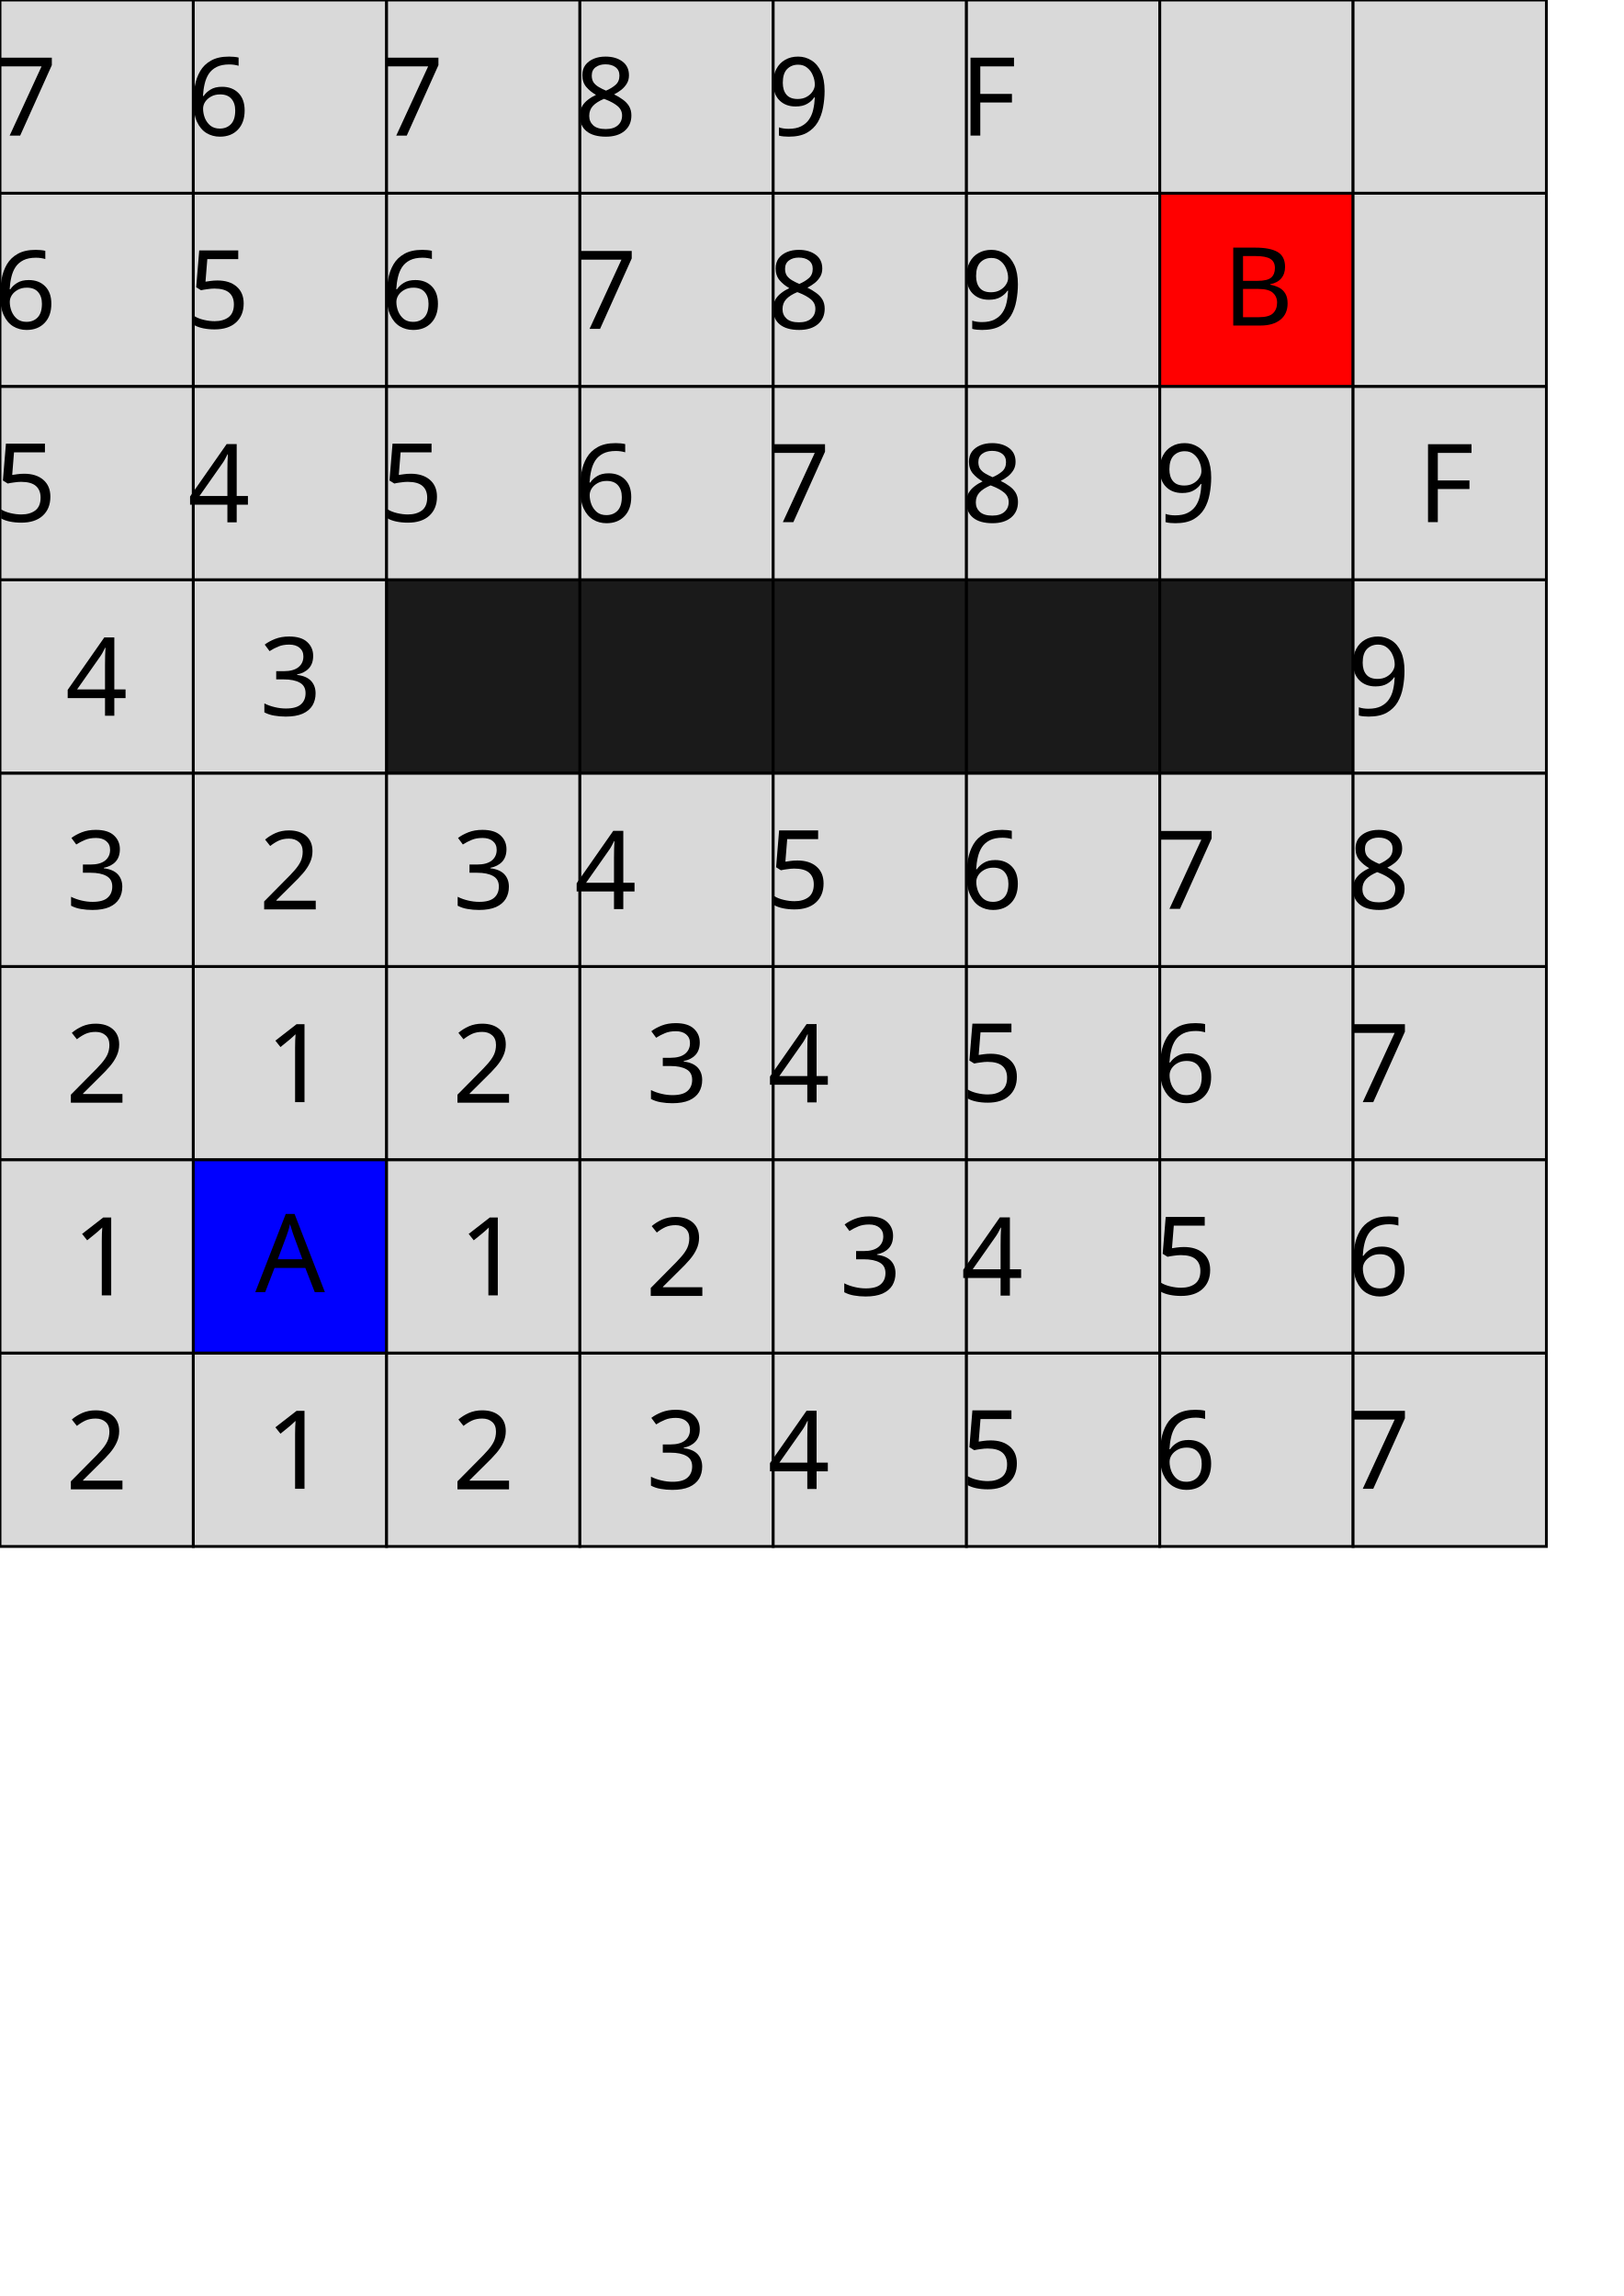
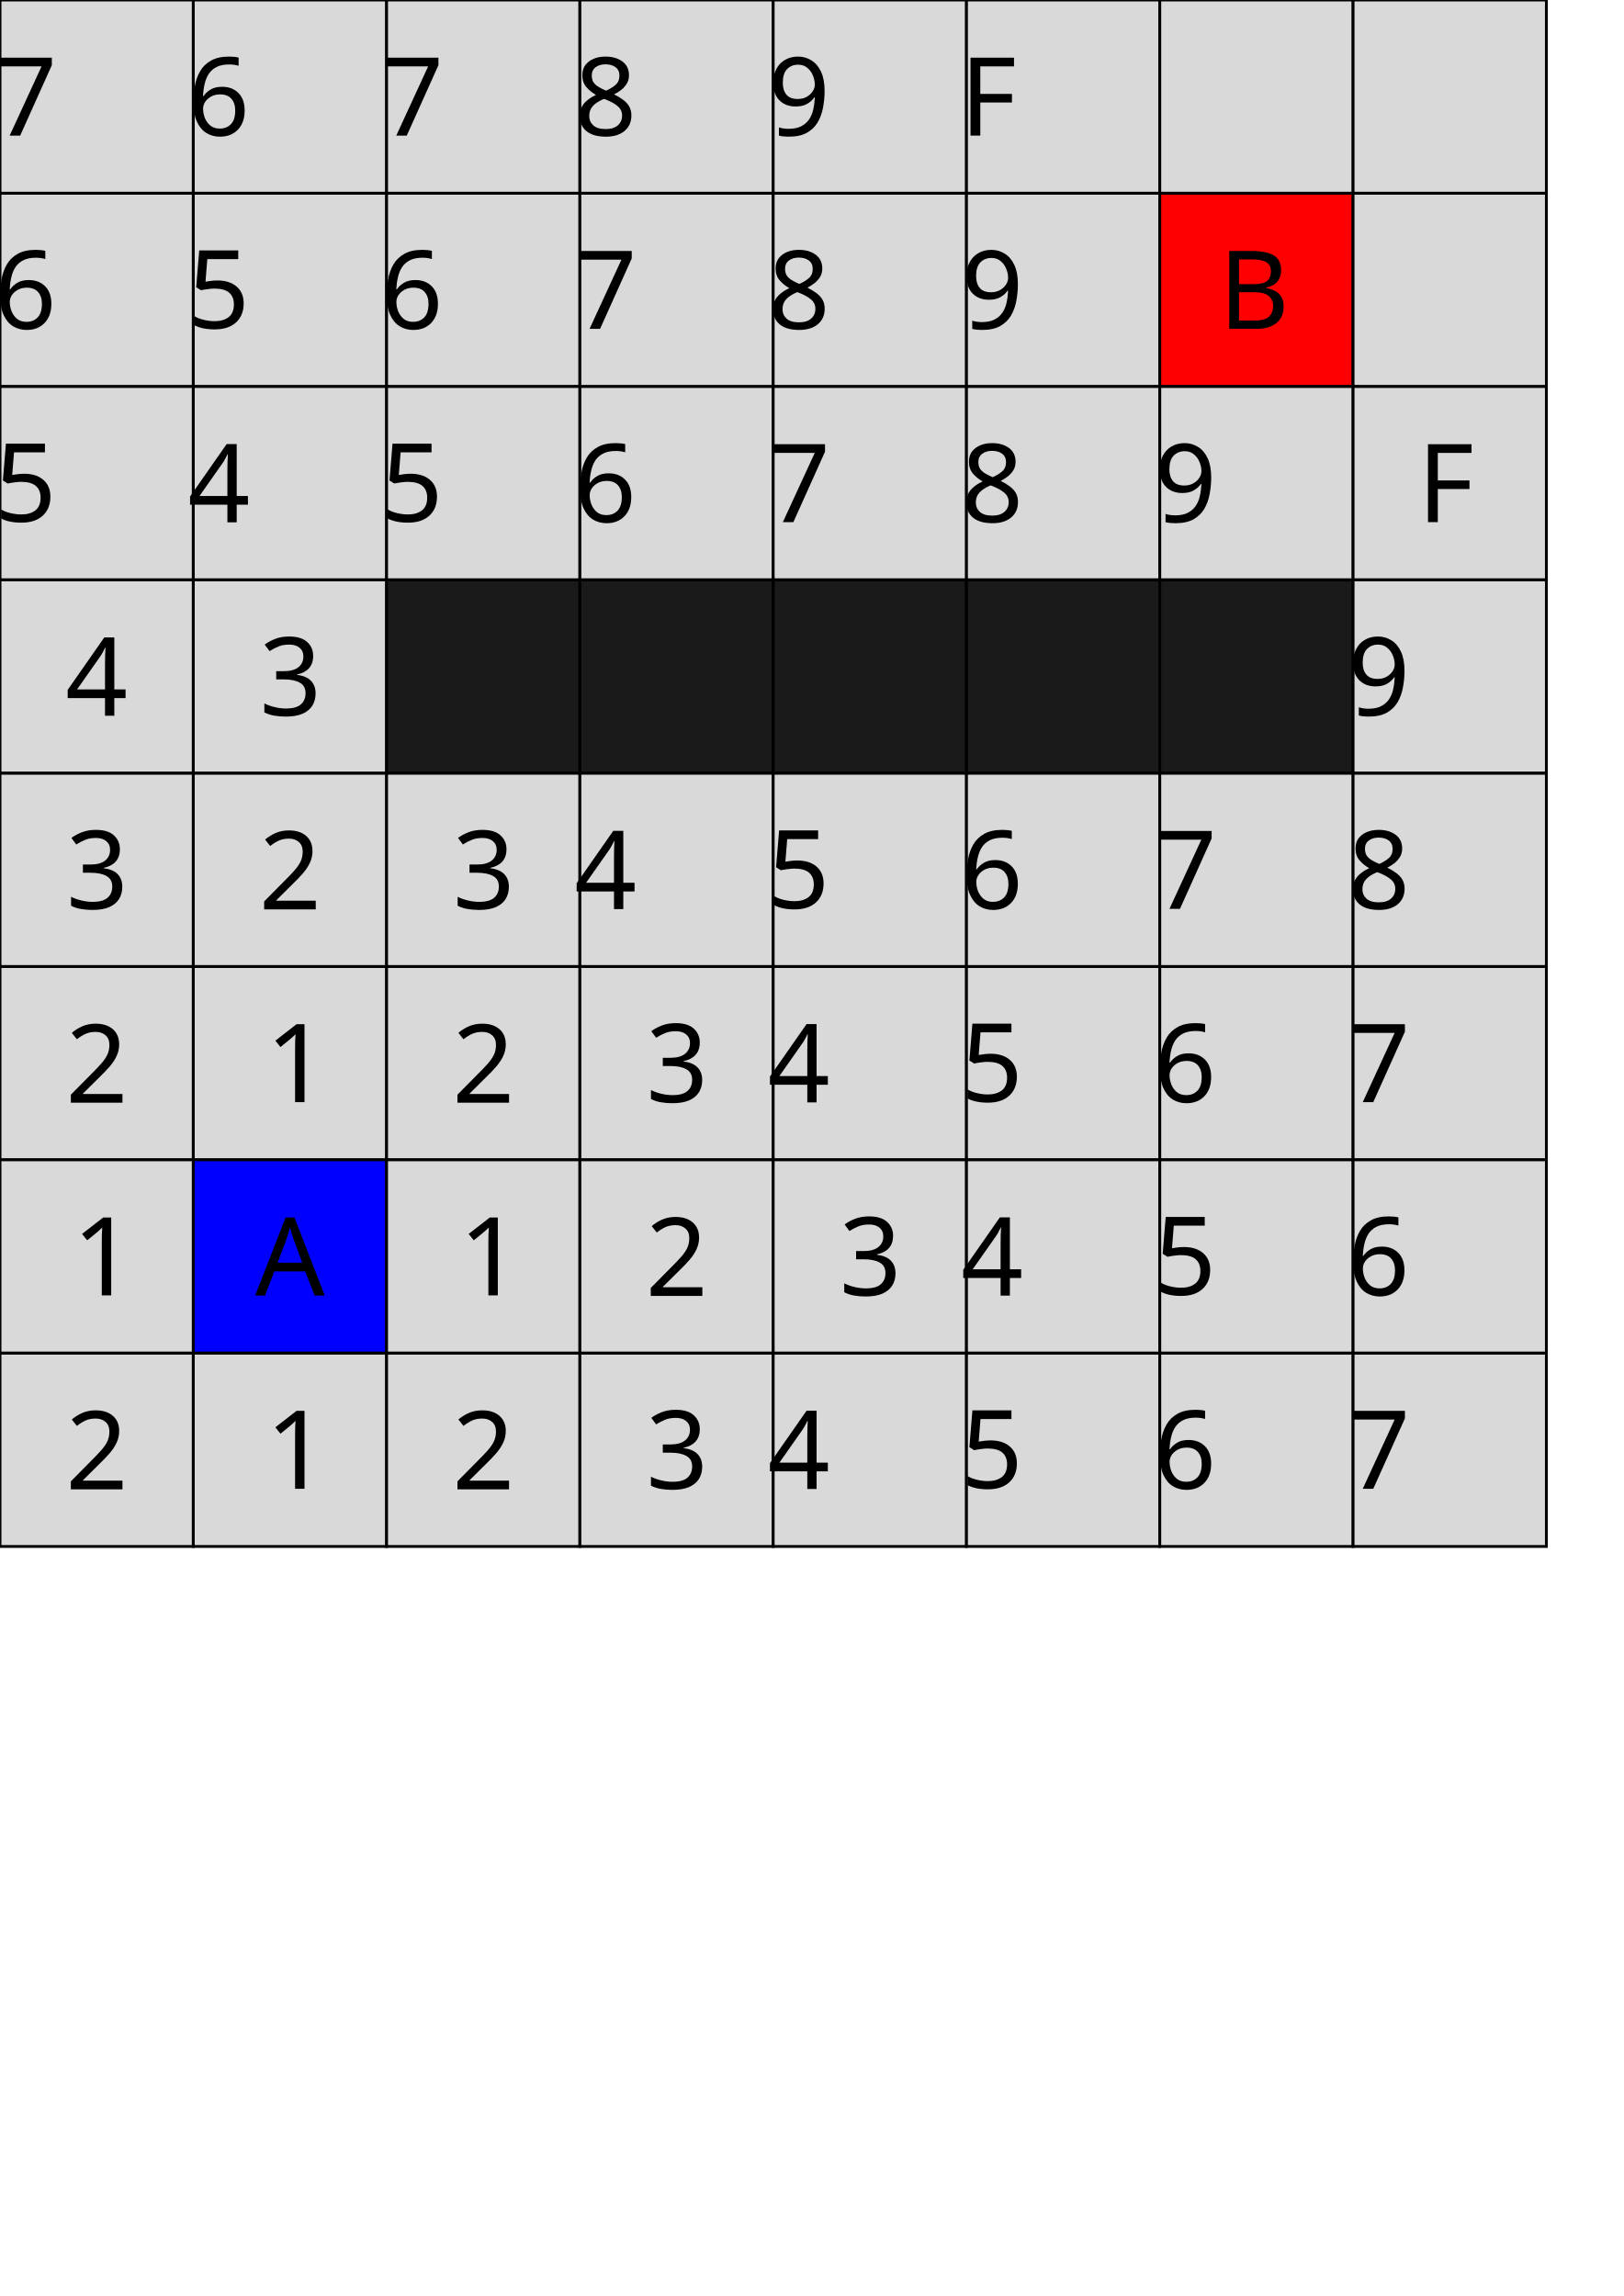
<svg xmlns="http://www.w3.org/2000/svg" width="210mm" height="297mm" viewBox="0 0 210 297" version="1.1" id="svg1">
  <defs id="defs1" />
  <g id="layer1">
    <rect style="fill:#d9d9d9;fill-opacity:1;stroke:#000000;stroke-width:0.365;stroke-dasharray:none;stroke-opacity:1" id="rect1" width="25" height="25" x="0" y="0" />
    <rect style="fill:#d9d9d9;fill-opacity:1;stroke:#000000;stroke-width:0.365;stroke-dasharray:none;stroke-opacity:1" id="rect1-4" width="25" height="25" x="25" y="0" />
    <rect style="fill:#d9d9d9;fill-opacity:1;stroke:#000000;stroke-width:0.365;stroke-dasharray:none;stroke-opacity:1" id="rect1-7" width="25" height="25" x="50" y="-2.220446e-16" />
    <rect style="fill:#d9d9d9;fill-opacity:1;stroke:#000000;stroke-width:0.365;stroke-dasharray:none;stroke-opacity:1" id="rect1-9" width="25" height="25" x="75" y="1.7763568e-15" />
    <rect style="fill:#d9d9d9;fill-opacity:1;stroke:#000000;stroke-width:0.365;stroke-dasharray:none;stroke-opacity:1" id="rect1-6" width="25" height="25" x="100" y="0" />
    <rect style="fill:#d9d9d9;fill-opacity:1;stroke:#000000;stroke-width:0.365;stroke-dasharray:none;stroke-opacity:1" id="rect1-60" width="25" height="25" x="125" y="0" />
    <rect style="fill:#d9d9d9;fill-opacity:1;stroke:#000000;stroke-width:0.365;stroke-dasharray:none;stroke-opacity:1" id="rect1-5" width="25" height="25" x="150" y="0" />
    <rect style="fill:#d9d9d9;fill-opacity:1;stroke:#000000;stroke-width:0.365;stroke-dasharray:none;stroke-opacity:1" id="rect1-61" width="25" height="25" x="175" y="0" />
    <rect style="fill:#d9d9d9;fill-opacity:1;stroke:#000000;stroke-width:0.365;stroke-dasharray:none;stroke-opacity:1" id="rect1-1" width="25" height="25" x="1.0520693e-06" y="25" />
    <rect style="fill:#d9d9d9;fill-opacity:1;stroke:#000000;stroke-width:0.365;stroke-dasharray:none;stroke-opacity:1" id="rect1-4-8" width="25" height="25" x="25" y="25" />
    <rect style="fill:#d9d9d9;fill-opacity:1;stroke:#000000;stroke-width:0.365;stroke-dasharray:none;stroke-opacity:1" id="rect1-7-4" width="25" height="25" x="50" y="25" />
    <rect style="fill:#d9d9d9;fill-opacity:1;stroke:#000000;stroke-width:0.365;stroke-dasharray:none;stroke-opacity:1" id="rect1-9-9" width="25" height="25" x="75" y="25" />
    <rect style="fill:#d9d9d9;fill-opacity:1;stroke:#000000;stroke-width:0.365;stroke-dasharray:none;stroke-opacity:1" id="rect1-6-6" width="25" height="25" x="100" y="25" />
    <rect style="fill:#d9d9d9;fill-opacity:1;stroke:#000000;stroke-width:0.365;stroke-dasharray:none;stroke-opacity:1" id="rect1-60-3" width="25" height="25" x="125" y="25" />
    <rect style="fill:#ff0000;fill-opacity:1;stroke:#000000;stroke-width:0.365;stroke-dasharray:none;stroke-opacity:1" id="rect1-5-7" width="25" height="25" x="150" y="25" />
    <rect style="fill:#d9d9d9;fill-opacity:1;stroke:#000000;stroke-width:0.365;stroke-dasharray:none;stroke-opacity:1" id="rect1-61-8" width="25" height="25" x="175" y="25" />
    <rect style="fill:#d9d9d9;fill-opacity:1;stroke:#000000;stroke-width:0.365;stroke-dasharray:none;stroke-opacity:1" id="rect1-59" width="25" height="25" x="1.479709e-06" y="50" />
    <rect style="fill:#d9d9d9;fill-opacity:1;stroke:#000000;stroke-width:0.365;stroke-dasharray:none;stroke-opacity:1" id="rect1-4-84" width="25" height="25" x="25" y="50" />
    <rect style="fill:#d9d9d9;fill-opacity:1;stroke:#000000;stroke-width:0.365;stroke-dasharray:none;stroke-opacity:1" id="rect1-7-0" width="25" height="25" x="50" y="50" />
    <rect style="fill:#d9d9d9;fill-opacity:1;stroke:#000000;stroke-width:0.365;stroke-dasharray:none;stroke-opacity:1" id="rect1-9-7" width="25" height="25" x="75" y="50" />
    <rect style="fill:#d9d9d9;fill-opacity:1;stroke:#000000;stroke-width:0.365;stroke-dasharray:none;stroke-opacity:1" id="rect1-6-63" width="25" height="25" x="100" y="50" />
    <rect style="fill:#d9d9d9;fill-opacity:1;stroke:#000000;stroke-width:0.365;stroke-dasharray:none;stroke-opacity:1" id="rect1-60-6" width="25" height="25" x="125" y="50" />
    <rect style="fill:#d9d9d9;fill-opacity:1;stroke:#000000;stroke-width:0.365;stroke-dasharray:none;stroke-opacity:1" id="rect1-5-1" width="25" height="25" x="150" y="50" />
    <rect style="fill:#d9d9d9;fill-opacity:1;stroke:#000000;stroke-width:0.365;stroke-dasharray:none;stroke-opacity:1" id="rect1-61-5" width="25" height="25" x="175" y="50" />
    <rect style="fill:#d9d9d9;fill-opacity:1;stroke:#000000;stroke-width:0.365;stroke-dasharray:none;stroke-opacity:1" id="rect1-3" width="25" height="25" x="1.479709e-06" y="75.015" />
    <rect style="fill:#d9d9d9;fill-opacity:1;stroke:#000000;stroke-width:0.365;stroke-dasharray:none;stroke-opacity:1" id="rect1-4-7" width="25" height="25" x="25" y="75.015" />
    <rect style="fill:#1a1a1a;fill-opacity:1;stroke:#000000;stroke-width:0.365;stroke-dasharray:none;stroke-opacity:1" id="rect1-7-2" width="25" height="25" x="50" y="75.015" />
    <rect style="fill:#1a1a1a;fill-opacity:1;stroke:#000000;stroke-width:0.365;stroke-dasharray:none;stroke-opacity:1" id="rect1-9-6" width="25" height="25" x="75" y="75.015" />
    <rect style="fill:#1a1a1a;fill-opacity:1;stroke:#000000;stroke-width:0.365;stroke-dasharray:none;stroke-opacity:1" id="rect1-6-0" width="25" height="25" x="100" y="75.015" />
    <rect style="fill:#1a1a1a;fill-opacity:1;stroke:#000000;stroke-width:0.365;stroke-dasharray:none;stroke-opacity:1" id="rect1-60-1" width="25" height="25" x="125" y="75.015" />
    <rect style="fill:#1a1a1a;fill-opacity:1;stroke:#000000;stroke-width:0.365;stroke-dasharray:none;stroke-opacity:1" id="rect1-5-6" width="25" height="25" x="150" y="75.015" />
    <rect style="fill:#d9d9d9;fill-opacity:1;stroke:#000000;stroke-width:0.365;stroke-dasharray:none;stroke-opacity:1" id="rect1-61-57" width="25" height="25" x="175" y="75.015" />
    <rect style="fill:#d9d9d9;fill-opacity:1;stroke:#000000;stroke-width:0.365;stroke-dasharray:none;stroke-opacity:1" id="rect1-0" width="25" height="25" x="1.479709e-06" y="100.029" />
    <rect style="fill:#d9d9d9;fill-opacity:1;stroke:#000000;stroke-width:0.365;stroke-dasharray:none;stroke-opacity:1" id="rect1-4-1" width="25" height="25" x="25" y="100.029" />
    <rect style="fill:#d9d9d9;fill-opacity:1;stroke:#000000;stroke-width:0.365;stroke-dasharray:none;stroke-opacity:1" id="rect1-7-46" width="25" height="25" x="50" y="100.029" />
    <rect style="fill:#d9d9d9;fill-opacity:1;stroke:#000000;stroke-width:0.365;stroke-dasharray:none;stroke-opacity:1" id="rect1-9-0" width="25" height="25" x="75" y="100.029" />
    <rect style="fill:#d9d9d9;fill-opacity:1;stroke:#000000;stroke-width:0.365;stroke-dasharray:none;stroke-opacity:1" id="rect1-6-7" width="25" height="25" x="100" y="100.029" />
    <rect style="fill:#d9d9d9;fill-opacity:1;stroke:#000000;stroke-width:0.365;stroke-dasharray:none;stroke-opacity:1" id="rect1-60-17" width="25" height="25" x="125" y="100.029" />
    <rect style="fill:#d9d9d9;fill-opacity:1;stroke:#000000;stroke-width:0.365;stroke-dasharray:none;stroke-opacity:1" id="rect1-5-77" width="25" height="25" x="150" y="100.029" />
    <rect style="fill:#d9d9d9;fill-opacity:1;stroke:#000000;stroke-width:0.365;stroke-dasharray:none;stroke-opacity:1" id="rect1-61-7" width="25" height="25" x="175" y="100.029" />
    <rect style="fill:#d9d9d9;fill-opacity:1;stroke:#000000;stroke-width:0.365;stroke-dasharray:none;stroke-opacity:1" id="rect1-1-3" width="25" height="25" x="1.479709e-06" y="125.029" />
    <rect style="fill:#d9d9d9;fill-opacity:1;stroke:#000000;stroke-width:0.365;stroke-dasharray:none;stroke-opacity:1" id="rect1-4-8-5" width="25" height="25" x="25" y="125.029" />
    <rect style="fill:#d9d9d9;fill-opacity:1;stroke:#000000;stroke-width:0.365;stroke-dasharray:none;stroke-opacity:1" id="rect1-7-4-9" width="25" height="25" x="50" y="125.029" />
    <rect style="fill:#d9d9d9;fill-opacity:1;stroke:#000000;stroke-width:0.365;stroke-dasharray:none;stroke-opacity:1" id="rect1-9-9-9" width="25" height="25" x="75" y="125.029" />
    <rect style="fill:#d9d9d9;fill-opacity:1;stroke:#000000;stroke-width:0.365;stroke-dasharray:none;stroke-opacity:1" id="rect1-6-6-8" width="25" height="25" x="100" y="125.029" />
    <rect style="fill:#d9d9d9;fill-opacity:1;stroke:#000000;stroke-width:0.365;stroke-dasharray:none;stroke-opacity:1" id="rect1-60-3-1" width="25" height="25" x="125" y="125.029" />
    <rect style="fill:#d9d9d9;fill-opacity:1;stroke:#000000;stroke-width:0.365;stroke-dasharray:none;stroke-opacity:1" id="rect1-5-7-8" width="25" height="25" x="150" y="125.029" />
    <rect style="fill:#d9d9d9;fill-opacity:1;stroke:#000000;stroke-width:0.365;stroke-dasharray:none;stroke-opacity:1" id="rect1-61-8-2" width="25" height="25" x="175" y="125.029" />
    <rect style="fill:#d9d9d9;fill-opacity:1;stroke:#000000;stroke-width:0.365;stroke-dasharray:none;stroke-opacity:1" id="rect1-59-6" width="25" height="25" x="1.479709e-06" y="150.029" />
    <rect style="fill:#0000ff;fill-opacity:1;stroke:#000000;stroke-width:0.365;stroke-dasharray:none;stroke-opacity:1" id="rect1-4-84-0" width="25" height="25" x="25" y="150.029" />
    <rect style="fill:#d9d9d9;fill-opacity:1;stroke:#000000;stroke-width:0.365;stroke-dasharray:none;stroke-opacity:1" id="rect1-7-0-3" width="25" height="25" x="50" y="150.029" />
    <rect style="fill:#d9d9d9;fill-opacity:1;stroke:#000000;stroke-width:0.365;stroke-dasharray:none;stroke-opacity:1" id="rect1-9-7-8" width="25" height="25" x="75" y="150.029" />
    <rect style="fill:#d9d9d9;fill-opacity:1;stroke:#000000;stroke-width:0.365;stroke-dasharray:none;stroke-opacity:1" id="rect1-6-63-0" width="25" height="25" x="100" y="150.029" />
    <rect style="fill:#d9d9d9;fill-opacity:1;stroke:#000000;stroke-width:0.365;stroke-dasharray:none;stroke-opacity:1" id="rect1-60-6-1" width="25" height="25" x="125" y="150.029" />
    <rect style="fill:#d9d9d9;fill-opacity:1;stroke:#000000;stroke-width:0.365;stroke-dasharray:none;stroke-opacity:1" id="rect1-5-1-2" width="25" height="25" x="150" y="150.029" />
    <rect style="fill:#d9d9d9;fill-opacity:1;stroke:#000000;stroke-width:0.365;stroke-dasharray:none;stroke-opacity:1" id="rect1-61-5-5" width="25" height="25" x="175" y="150.029" />
    <rect style="fill:#d9d9d9;fill-opacity:1;stroke:#000000;stroke-width:0.365;stroke-dasharray:none;stroke-opacity:1" id="rect1-3-9" width="25" height="25" x="1.479709e-06" y="175.044" />
    <rect style="fill:#d9d9d9;fill-opacity:1;stroke:#000000;stroke-width:0.365;stroke-dasharray:none;stroke-opacity:1" id="rect1-4-7-4" width="25" height="25" x="25" y="175.044" />
    <rect style="fill:#d9d9d9;fill-opacity:1;stroke:#000000;stroke-width:0.365;stroke-dasharray:none;stroke-opacity:1" id="rect1-7-2-7" width="25" height="25" x="50" y="175.044" />
    <rect style="fill:#d9d9d9;fill-opacity:1;stroke:#000000;stroke-width:0.365;stroke-dasharray:none;stroke-opacity:1" id="rect1-9-6-8" width="25" height="25" x="75" y="175.044" />
    <rect style="fill:#d9d9d9;fill-opacity:1;stroke:#000000;stroke-width:0.365;stroke-dasharray:none;stroke-opacity:1" id="rect1-6-0-3" width="25" height="25" x="100" y="175.044" />
    <rect style="fill:#d9d9d9;fill-opacity:1;stroke:#000000;stroke-width:0.365;stroke-dasharray:none;stroke-opacity:1" id="rect1-60-1-5" width="25" height="25" x="125" y="175.044" />
    <rect style="fill:#d9d9d9;fill-opacity:1;stroke:#000000;stroke-width:0.365;stroke-dasharray:none;stroke-opacity:1" id="rect1-5-6-1" width="25" height="25" x="150" y="175.044" />
    <rect style="fill:#d9d9d9;fill-opacity:1;stroke:#000000;stroke-width:0.365;stroke-dasharray:none;stroke-opacity:1" id="rect1-61-57-2" width="25" height="25" x="175" y="175.044" />
-     <text xml:space="preserve" style="font-style:normal;font-variant:normal;font-weight:normal;font-stretch:normal;font-size:14.111px;font-family:Corbel;-inkscape-font-specification:Corbel;writing-mode:lr-tb;direction:ltr;fill:#000000;fill-opacity:1;stroke:none;stroke-width:0.365;stroke-dasharray:none;stroke-opacity:1" x="33.018" y="167.139" id="text20">
-       <tspan id="tspan20" style="fill:#000000;fill-opacity:1;stroke:none;stroke-width:0.365" x="33.018" y="167.139">A</tspan>
+     <text xml:space="preserve" style="font-style:normal;font-variant:normal;font-weight:normal;font-stretch:normal;font-size:14.111px;font-family:Corbel;-inkscape-font-specification:Corbel;writing-mode:lr-tb;direction:ltr;fill:#000000;fill-opacity:1;stroke:none;stroke-width:0.365;stroke-dasharray:none;stroke-opacity:1" x="32.999" y="167.588" id="text20">
+       <tspan id="tspan20" style="fill:#000000;fill-opacity:1;stroke:none;stroke-width:0.365" x="32.999" y="167.588">A</tspan>
    </text>
    <text xml:space="preserve" style="font-style:normal;font-variant:normal;font-weight:normal;font-stretch:normal;font-size:14.111px;font-family:Corbel;-inkscape-font-specification:Corbel;writing-mode:lr-tb;direction:ltr;fill:#000000;fill-opacity:1;stroke:none;stroke-width:0.365;stroke-dasharray:none;stroke-opacity:1" x="183.316" y="67.538" id="text24">
      <tspan id="tspan24" style="stroke-width:0.365" x="183.316" y="67.538">F</tspan>
    </text>
    <text xml:space="preserve" style="font-style:normal;font-variant:normal;font-weight:normal;font-stretch:normal;font-size:14.111px;font-family:Corbel;-inkscape-font-specification:Corbel;writing-mode:lr-tb;direction:ltr;fill:#000000;fill-opacity:1;stroke:none;stroke-width:0.365;stroke-dasharray:none;stroke-opacity:1" x="34.367" y="142.567" id="text27">
      <tspan id="tspan27" style="stroke-width:0.365" x="34.367" y="142.567">1</tspan>
    </text>
    <text xml:space="preserve" style="font-style:normal;font-variant:normal;font-weight:normal;font-stretch:normal;font-size:14.111px;font-family:Corbel;-inkscape-font-specification:Corbel;writing-mode:lr-tb;direction:ltr;fill:#000000;fill-opacity:1;stroke:none;stroke-width:0.365;stroke-dasharray:none;stroke-opacity:1" x="9.367" y="167.567" id="text27-1">
      <tspan id="tspan27-4" style="stroke-width:0.365" x="9.367" y="167.567">1</tspan>
    </text>
    <text xml:space="preserve" style="font-style:normal;font-variant:normal;font-weight:normal;font-stretch:normal;font-size:14.111px;font-family:Corbel;-inkscape-font-specification:Corbel;writing-mode:lr-tb;direction:ltr;fill:#000000;fill-opacity:1;stroke:none;stroke-width:0.365;stroke-dasharray:none;stroke-opacity:1" x="59.367" y="167.567" id="text27-0">
      <tspan id="tspan27-8" style="stroke-width:0.365" x="59.367" y="167.567">1</tspan>
    </text>
    <text xml:space="preserve" style="font-style:normal;font-variant:normal;font-weight:normal;font-stretch:normal;font-size:14.111px;font-family:Corbel;-inkscape-font-specification:Corbel;writing-mode:lr-tb;direction:ltr;fill:#000000;fill-opacity:1;stroke:none;stroke-width:0.365;stroke-dasharray:none;stroke-opacity:1" x="34.367" y="192.581" id="text27-8">
      <tspan id="tspan27-3" style="stroke-width:0.365" x="34.367" y="192.581">1</tspan>
    </text>
-     <text xml:space="preserve" style="font-style:normal;font-variant:normal;font-weight:normal;font-stretch:normal;font-size:14.111px;font-family:Corbel;-inkscape-font-specification:Corbel;writing-mode:lr-tb;direction:ltr;fill:#000000;fill-opacity:1;stroke:none;stroke-width:0.365;stroke-dasharray:none;stroke-opacity:1" x="158.125" y="42.11" id="text28">
-       <tspan id="tspan28" style="stroke-width:0.365" x="158.125" y="42.11">B</tspan>
+     <text xml:space="preserve" style="font-style:normal;font-variant:normal;font-weight:normal;font-stretch:normal;font-size:14.111px;font-family:Corbel;-inkscape-font-specification:Corbel;writing-mode:lr-tb;direction:ltr;fill:#000000;fill-opacity:1;stroke:none;stroke-width:0.365;stroke-dasharray:none;stroke-opacity:1" x="157.611" y="42.538" id="text28">
+       <tspan id="tspan28" style="stroke-width:0.365" x="157.611" y="42.538">B</tspan>
    </text>
    <text xml:space="preserve" style="font-style:normal;font-variant:normal;font-weight:normal;font-stretch:normal;font-size:14.111px;font-family:Corbel;-inkscape-font-specification:Corbel;writing-mode:lr-tb;direction:ltr;fill:#000000;fill-opacity:1;stroke:none;stroke-width:0.365;stroke-dasharray:none;stroke-opacity:1" x="33.492" y="117.637" id="text30">
      <tspan id="tspan30" style="stroke-width:0.365" x="33.492" y="117.637">2</tspan>
    </text>
    <text xml:space="preserve" style="font-style:normal;font-variant:normal;font-weight:normal;font-stretch:normal;font-size:14.111px;font-family:Corbel;-inkscape-font-specification:Corbel;writing-mode:lr-tb;direction:ltr;fill:#000000;fill-opacity:1;stroke:none;stroke-width:0.365;stroke-dasharray:none;stroke-opacity:1" x="8.492" y="142.637" id="text31">
      <tspan id="tspan31" style="stroke-width:0.365" x="8.492" y="142.637">2</tspan>
    </text>
    <text xml:space="preserve" style="font-style:normal;font-variant:normal;font-weight:normal;font-stretch:normal;font-size:14.111px;font-family:Corbel;-inkscape-font-specification:Corbel;writing-mode:lr-tb;direction:ltr;fill:#000000;fill-opacity:1;stroke:none;stroke-width:0.365;stroke-dasharray:none;stroke-opacity:1" x="58.492" y="142.637" id="text32">
      <tspan id="tspan32" style="stroke-width:0.365" x="58.492" y="142.637">2</tspan>
    </text>
    <text xml:space="preserve" style="font-style:normal;font-variant:normal;font-weight:normal;font-stretch:normal;font-size:14.111px;font-family:Corbel;-inkscape-font-specification:Corbel;writing-mode:lr-tb;direction:ltr;fill:#000000;fill-opacity:1;stroke:none;stroke-width:0.365;stroke-dasharray:none;stroke-opacity:1" x="8.492" y="192.652" id="text33">
      <tspan id="tspan33" style="stroke-width:0.365" x="8.492" y="192.652">2</tspan>
    </text>
    <text xml:space="preserve" style="font-style:normal;font-variant:normal;font-weight:normal;font-stretch:normal;font-size:14.111px;font-family:Corbel;-inkscape-font-specification:Corbel;writing-mode:lr-tb;direction:ltr;fill:#000000;fill-opacity:1;stroke:none;stroke-width:0.365;stroke-dasharray:none;stroke-opacity:1" x="58.492" y="192.652" id="text34">
      <tspan id="tspan34" style="stroke-width:0.365" x="58.492" y="192.652">2</tspan>
    </text>
    <text xml:space="preserve" style="font-style:normal;font-variant:normal;font-weight:normal;font-stretch:normal;font-size:14.111px;font-family:Corbel;-inkscape-font-specification:Corbel;writing-mode:lr-tb;direction:ltr;fill:#000000;fill-opacity:1;stroke:none;stroke-width:0.365;stroke-dasharray:none;stroke-opacity:1" x="83.492" y="167.637" id="text35">
      <tspan id="tspan35" style="stroke-width:0.365" x="83.492" y="167.637">2</tspan>
    </text>
    <text xml:space="preserve" style="font-style:normal;font-variant:normal;font-weight:normal;font-stretch:normal;font-size:14.111px;font-family:Corbel;-inkscape-font-specification:Corbel;writing-mode:lr-tb;direction:ltr;fill:#000000;fill-opacity:1;stroke:none;stroke-width:0.365;stroke-dasharray:none;stroke-opacity:1" x="8.549" y="117.567" id="text36">
      <tspan id="tspan36" style="stroke-width:0.365" x="8.549" y="117.567">3</tspan>
    </text>
    <text xml:space="preserve" style="font-style:normal;font-variant:normal;font-weight:normal;font-stretch:normal;font-size:14.111px;font-family:Corbel;-inkscape-font-specification:Corbel;writing-mode:lr-tb;direction:ltr;fill:#000000;fill-opacity:1;stroke:none;stroke-width:0.365;stroke-dasharray:none;stroke-opacity:1" x="33.549" y="92.552" id="text37">
      <tspan id="tspan37" style="stroke-width:0.365" x="33.549" y="92.552">3</tspan>
    </text>
    <text xml:space="preserve" style="font-style:normal;font-variant:normal;font-weight:normal;font-stretch:normal;font-size:14.111px;font-family:Corbel;-inkscape-font-specification:Corbel;writing-mode:lr-tb;direction:ltr;fill:#000000;fill-opacity:1;stroke:none;stroke-width:0.365;stroke-dasharray:none;stroke-opacity:1" x="8.457" y="92.58" id="text37-3">
      <tspan id="tspan37-6" style="stroke-width:0.365" x="8.457" y="92.58">4</tspan>
    </text>
    <text xml:space="preserve" style="font-style:normal;font-variant:normal;font-weight:normal;font-stretch:normal;font-size:14.111px;font-family:Corbel;-inkscape-font-specification:Corbel;writing-mode:lr-tb;direction:ltr;fill:#000000;fill-opacity:1;stroke:none;stroke-width:0.365;stroke-dasharray:none;stroke-opacity:1" x="58.549" y="117.567" id="text38">
      <tspan id="tspan38" style="stroke-width:0.365" x="58.549" y="117.567">3</tspan>
    </text>
    <text xml:space="preserve" style="font-style:normal;font-variant:normal;font-weight:normal;font-stretch:normal;font-size:14.111px;font-family:Corbel;-inkscape-font-specification:Corbel;writing-mode:lr-tb;direction:ltr;fill:#000000;fill-opacity:1;stroke:none;stroke-width:0.365;stroke-dasharray:none;stroke-opacity:1" x="83.549" y="192.581" id="text39">
      <tspan id="tspan39" style="stroke-width:0.365" x="83.549" y="192.581">3</tspan>
    </text>
    <text xml:space="preserve" style="font-style:normal;font-variant:normal;font-weight:normal;font-stretch:normal;font-size:14.111px;font-family:Corbel;-inkscape-font-specification:Corbel;writing-mode:lr-tb;direction:ltr;fill:#000000;fill-opacity:1;stroke:none;stroke-width:0.365;stroke-dasharray:none;stroke-opacity:1" x="83.549" y="142.567" id="text40">
      <tspan id="tspan40" style="stroke-width:0.365" x="83.549" y="142.567">3</tspan>
    </text>
    <text xml:space="preserve" style="font-style:normal;font-variant:normal;font-weight:normal;font-stretch:normal;font-size:14.111px;font-family:Corbel;-inkscape-font-specification:Corbel;writing-mode:lr-tb;direction:ltr;fill:#000000;fill-opacity:1;stroke:none;stroke-width:0.365;stroke-dasharray:none;stroke-opacity:1" x="108.549" y="167.567" id="text41">
      <tspan id="tspan41" style="stroke-width:0.365" x="108.549" y="167.567">3</tspan>
    </text>
    <text xml:space="preserve" style="font-style:normal;font-variant:normal;font-weight:normal;font-stretch:normal;font-size:14.111px;font-family:Corbel;-inkscape-font-specification:'Corbel, Normal';font-variant-ligatures:normal;font-variant-caps:normal;font-variant-numeric:normal;font-variant-east-asian:normal;text-align:center;text-anchor:middle;fill:#000000;fill-opacity:1;stroke:none;stroke-width:1;stroke-miterlimit:0;stroke-dashoffset:0.189;paint-order:markers fill stroke" x="37.493" y="67.566" id="text533">
      <tspan id="tspan531" style="font-style:normal;font-variant:normal;font-weight:normal;font-stretch:normal;font-size:14.111px;font-family:Corbel;-inkscape-font-specification:'Corbel, Normal';font-variant-ligatures:normal;font-variant-caps:normal;font-variant-numeric:normal;font-variant-east-asian:normal;fill:#000000;fill-opacity:1;stroke:none;stroke-width:1" x="37.493" y="67.566">4</tspan>
    </text>
    <text xml:space="preserve" style="font-style:normal;font-variant:normal;font-weight:normal;font-stretch:normal;font-size:14.111px;font-family:Corbel;-inkscape-font-specification:'Corbel, Normal';font-variant-ligatures:normal;font-variant-caps:normal;font-variant-numeric:normal;font-variant-east-asian:normal;text-align:center;text-anchor:middle;fill:#000000;fill-opacity:1;stroke:none;stroke-width:1;stroke-miterlimit:0;stroke-dashoffset:0.189;paint-order:markers fill stroke" x="87.493" y="117.595" id="text1299">
      <tspan id="tspan1297" style="stroke-width:1" x="87.493" y="117.595">4</tspan>
    </text>
    <text xml:space="preserve" style="font-style:normal;font-variant:normal;font-weight:normal;font-stretch:normal;font-size:14.111px;font-family:Corbel;-inkscape-font-specification:'Corbel, Normal';font-variant-ligatures:normal;font-variant-caps:normal;font-variant-numeric:normal;font-variant-east-asian:normal;text-align:center;text-anchor:middle;fill:#000000;fill-opacity:1;stroke:none;stroke-width:1;stroke-miterlimit:0;stroke-dashoffset:0.189;paint-order:markers fill stroke" x="112.493" y="142.595" id="text1303">
      <tspan id="tspan1301" style="stroke-width:1" x="112.493" y="142.595">4</tspan>
    </text>
    <text xml:space="preserve" style="font-style:normal;font-variant:normal;font-weight:normal;font-stretch:normal;font-size:14.111px;font-family:Corbel;-inkscape-font-specification:'Corbel, Normal';font-variant-ligatures:normal;font-variant-caps:normal;font-variant-numeric:normal;font-variant-east-asian:normal;text-align:center;text-anchor:middle;fill:#000000;fill-opacity:1;stroke:none;stroke-width:1;stroke-miterlimit:0;stroke-dashoffset:0.189;paint-order:markers fill stroke" x="137.493" y="167.595" id="text1307">
      <tspan id="tspan1305" style="stroke-width:1" x="137.493" y="167.595">4</tspan>
    </text>
    <text xml:space="preserve" style="font-style:normal;font-variant:normal;font-weight:normal;font-stretch:normal;font-size:14.111px;font-family:Corbel;-inkscape-font-specification:'Corbel, Normal';font-variant-ligatures:normal;font-variant-caps:normal;font-variant-numeric:normal;font-variant-east-asian:normal;text-align:center;text-anchor:middle;fill:#000000;fill-opacity:1;stroke:none;stroke-width:1;stroke-miterlimit:0;stroke-dashoffset:0.189;paint-order:markers fill stroke" x="112.493" y="192.61" id="text1311">
      <tspan id="tspan1309" style="stroke-width:1" x="112.493" y="192.61">4</tspan>
    </text>
    <text xml:space="preserve" style="font-style:normal;font-variant:normal;font-weight:normal;font-stretch:normal;font-size:14.111px;font-family:Corbel;-inkscape-font-specification:'Corbel, Normal';font-variant-ligatures:normal;font-variant-caps:normal;font-variant-numeric:normal;font-variant-east-asian:normal;text-align:center;text-anchor:middle;fill:#000000;fill-opacity:1;stroke:none;stroke-width:1;stroke-miterlimit:0;stroke-dashoffset:0.189;paint-order:markers fill stroke" x="62.458" y="67.467" id="text1859">
      <tspan id="tspan1857" style="stroke-width:1" x="62.458" y="67.467">5</tspan>
    </text>
    <text xml:space="preserve" style="font-style:normal;font-variant:normal;font-weight:normal;font-stretch:normal;font-size:14.111px;font-family:Corbel;-inkscape-font-specification:'Corbel, Normal';font-variant-ligatures:normal;font-variant-caps:normal;font-variant-numeric:normal;font-variant-east-asian:normal;text-align:center;text-anchor:middle;fill:#000000;fill-opacity:1;stroke:none;stroke-width:1;stroke-miterlimit:0;stroke-dashoffset:0.189;paint-order:markers fill stroke" x="37.458" y="42.467" id="text1863">
      <tspan id="tspan1861" style="stroke-width:1" x="37.458" y="42.467">5</tspan>
    </text>
    <text xml:space="preserve" style="font-style:normal;font-variant:normal;font-weight:normal;font-stretch:normal;font-size:14.111px;font-family:Corbel;-inkscape-font-specification:'Corbel, Normal';font-variant-ligatures:normal;font-variant-caps:normal;font-variant-numeric:normal;font-variant-east-asian:normal;text-align:center;text-anchor:middle;fill:#000000;fill-opacity:1;stroke:none;stroke-width:1;stroke-miterlimit:0;stroke-dashoffset:0.189;paint-order:markers fill stroke" x="12.458" y="67.467" id="text1867">
      <tspan id="tspan1865" style="stroke-width:1" x="12.458" y="67.467">5</tspan>
    </text>
    <text xml:space="preserve" style="font-style:normal;font-variant:normal;font-weight:normal;font-stretch:normal;font-size:14.111px;font-family:Corbel;-inkscape-font-specification:'Corbel, Normal';font-variant-ligatures:normal;font-variant-caps:normal;font-variant-numeric:normal;font-variant-east-asian:normal;text-align:center;text-anchor:middle;fill:#000000;fill-opacity:1;stroke:none;stroke-width:1;stroke-miterlimit:0;stroke-dashoffset:0.189;paint-order:markers fill stroke" x="112.458" y="117.496" id="text1871">
      <tspan id="tspan1869" style="stroke-width:1" x="112.458" y="117.496">5</tspan>
    </text>
    <text xml:space="preserve" style="font-style:normal;font-variant:normal;font-weight:normal;font-stretch:normal;font-size:14.111px;font-family:Corbel;-inkscape-font-specification:'Corbel, Normal';font-variant-ligatures:normal;font-variant-caps:normal;font-variant-numeric:normal;font-variant-east-asian:normal;text-align:center;text-anchor:middle;fill:#000000;fill-opacity:1;stroke:none;stroke-width:1;stroke-miterlimit:0;stroke-dashoffset:0.189;paint-order:markers fill stroke" x="137.458" y="142.496" id="text1875">
      <tspan id="tspan1873" style="stroke-width:1" x="137.458" y="142.496">5</tspan>
    </text>
    <text xml:space="preserve" style="font-style:normal;font-variant:normal;font-weight:normal;font-stretch:normal;font-size:14.111px;font-family:Corbel;-inkscape-font-specification:'Corbel, Normal';font-variant-ligatures:normal;font-variant-caps:normal;font-variant-numeric:normal;font-variant-east-asian:normal;text-align:center;text-anchor:middle;fill:#000000;fill-opacity:1;stroke:none;stroke-width:1;stroke-miterlimit:0;stroke-dashoffset:0.189;paint-order:markers fill stroke" x="162.458" y="167.496" id="text1879">
      <tspan id="tspan1877" style="stroke-width:1" x="162.458" y="167.496">5</tspan>
    </text>
    <text xml:space="preserve" style="font-style:normal;font-variant:normal;font-weight:normal;font-stretch:normal;font-size:14.111px;font-family:Corbel;-inkscape-font-specification:'Corbel, Normal';font-variant-ligatures:normal;font-variant-caps:normal;font-variant-numeric:normal;font-variant-east-asian:normal;text-align:center;text-anchor:middle;fill:#000000;fill-opacity:1;stroke:none;stroke-width:1;stroke-miterlimit:0;stroke-dashoffset:0.189;paint-order:markers fill stroke" x="137.458" y="192.511" id="text1883">
      <tspan id="tspan1881" style="stroke-width:1" x="137.458" y="192.511">5</tspan>
    </text>
    <text xml:space="preserve" style="font-style:normal;font-variant:normal;font-weight:normal;font-stretch:normal;font-size:14.111px;font-family:Corbel;-inkscape-font-specification:'Corbel, Normal';font-variant-ligatures:normal;font-variant-caps:normal;font-variant-numeric:normal;font-variant-east-asian:normal;text-align:center;text-anchor:middle;fill:#000000;fill-opacity:1;stroke:none;stroke-width:1;stroke-miterlimit:0;stroke-dashoffset:0.189;paint-order:markers fill stroke" x="12.444" y="42.538" id="text2197">
      <tspan id="tspan2195" style="stroke-width:1" x="12.444" y="42.538">6</tspan>
    </text>
    <text xml:space="preserve" style="font-style:normal;font-variant:normal;font-weight:normal;font-stretch:normal;font-size:14.111px;font-family:Corbel;-inkscape-font-specification:'Corbel, Normal';font-variant-ligatures:normal;font-variant-caps:normal;font-variant-numeric:normal;font-variant-east-asian:normal;text-align:center;text-anchor:middle;fill:#000000;fill-opacity:1;stroke:none;stroke-width:1;stroke-miterlimit:0;stroke-dashoffset:0.189;paint-order:markers fill stroke" x="37.444" y="17.538" id="text2201">
      <tspan id="tspan2199" style="stroke-width:1" x="37.444" y="17.538">6</tspan>
    </text>
    <text xml:space="preserve" style="font-style:normal;font-variant:normal;font-weight:normal;font-stretch:normal;font-size:14.111px;font-family:Corbel;-inkscape-font-specification:'Corbel, Normal';font-variant-ligatures:normal;font-variant-caps:normal;font-variant-numeric:normal;font-variant-east-asian:normal;text-align:center;text-anchor:middle;fill:#000000;fill-opacity:1;stroke:none;stroke-width:1;stroke-miterlimit:0;stroke-dashoffset:0.189;paint-order:markers fill stroke" x="62.444" y="42.538" id="text2205">
      <tspan id="tspan2203" style="stroke-width:1" x="62.444" y="42.538">6</tspan>
    </text>
    <text xml:space="preserve" style="font-style:normal;font-variant:normal;font-weight:normal;font-stretch:normal;font-size:14.111px;font-family:Corbel;-inkscape-font-specification:'Corbel, Normal';font-variant-ligatures:normal;font-variant-caps:normal;font-variant-numeric:normal;font-variant-east-asian:normal;text-align:center;text-anchor:middle;fill:#000000;fill-opacity:1;stroke:none;stroke-width:1;stroke-miterlimit:0;stroke-dashoffset:0.189;paint-order:markers fill stroke" x="87.444" y="67.538" id="text2209">
      <tspan id="tspan2207" style="stroke-width:1" x="87.444" y="67.538">6</tspan>
    </text>
    <text xml:space="preserve" style="font-style:normal;font-variant:normal;font-weight:normal;font-stretch:normal;font-size:14.111px;font-family:Corbel;-inkscape-font-specification:'Corbel, Normal';font-variant-ligatures:normal;font-variant-caps:normal;font-variant-numeric:normal;font-variant-east-asian:normal;text-align:center;text-anchor:middle;fill:#000000;fill-opacity:1;stroke:none;stroke-width:1;stroke-miterlimit:0;stroke-dashoffset:0.189;paint-order:markers fill stroke" x="137.444" y="117.567" id="text2213">
      <tspan id="tspan2211" style="stroke-width:1" x="137.444" y="117.567">6</tspan>
    </text>
    <text xml:space="preserve" style="font-style:normal;font-variant:normal;font-weight:normal;font-stretch:normal;font-size:14.111px;font-family:Corbel;-inkscape-font-specification:'Corbel, Normal';font-variant-ligatures:normal;font-variant-caps:normal;font-variant-numeric:normal;font-variant-east-asian:normal;text-align:center;text-anchor:middle;fill:#000000;fill-opacity:1;stroke:none;stroke-width:1;stroke-miterlimit:0;stroke-dashoffset:0.189;paint-order:markers fill stroke" x="162.444" y="142.567" id="text2217">
      <tspan id="tspan2215" style="stroke-width:1" x="162.444" y="142.567">6</tspan>
    </text>
    <text xml:space="preserve" style="font-style:normal;font-variant:normal;font-weight:normal;font-stretch:normal;font-size:14.111px;font-family:Corbel;-inkscape-font-specification:'Corbel, Normal';font-variant-ligatures:normal;font-variant-caps:normal;font-variant-numeric:normal;font-variant-east-asian:normal;text-align:center;text-anchor:middle;fill:#000000;fill-opacity:1;stroke:none;stroke-width:1;stroke-miterlimit:0;stroke-dashoffset:0.189;paint-order:markers fill stroke" x="187.444" y="167.567" id="text2221">
      <tspan id="tspan2219" style="stroke-width:1" x="187.444" y="167.567">6</tspan>
    </text>
    <text xml:space="preserve" style="font-style:normal;font-variant:normal;font-weight:normal;font-stretch:normal;font-size:14.111px;font-family:Corbel;-inkscape-font-specification:'Corbel, Normal';font-variant-ligatures:normal;font-variant-caps:normal;font-variant-numeric:normal;font-variant-east-asian:normal;text-align:center;text-anchor:middle;fill:#000000;fill-opacity:1;stroke:none;stroke-width:1;stroke-miterlimit:0;stroke-dashoffset:0.189;paint-order:markers fill stroke" x="162.444" y="192.581" id="text2225">
      <tspan id="tspan2223" style="stroke-width:1" x="162.444" y="192.581">6</tspan>
    </text>
    <text xml:space="preserve" style="font-style:normal;font-variant:normal;font-weight:normal;font-stretch:normal;font-size:14.111px;font-family:Corbel;-inkscape-font-specification:'Corbel, Normal';font-variant-ligatures:normal;font-variant-caps:normal;font-variant-numeric:normal;font-variant-east-asian:normal;text-align:center;text-anchor:middle;fill:#000000;fill-opacity:1;stroke:none;stroke-width:1;stroke-miterlimit:0;stroke-dashoffset:0.189;paint-order:markers fill stroke" x="12.535" y="17.538" id="text2744">
      <tspan id="tspan2742" style="stroke-width:1" x="12.535" y="17.538">7</tspan>
    </text>
    <text xml:space="preserve" style="font-style:normal;font-variant:normal;font-weight:normal;font-stretch:normal;font-size:14.111px;font-family:Corbel;-inkscape-font-specification:'Corbel, Normal';font-variant-ligatures:normal;font-variant-caps:normal;font-variant-numeric:normal;font-variant-east-asian:normal;text-align:center;text-anchor:middle;fill:#000000;fill-opacity:1;stroke:none;stroke-width:1;stroke-miterlimit:0;stroke-dashoffset:0.189;paint-order:markers fill stroke" x="62.535" y="17.538" id="text2748">
      <tspan id="tspan2746" style="stroke-width:1" x="62.535" y="17.538">7</tspan>
    </text>
    <text xml:space="preserve" style="font-style:normal;font-variant:normal;font-weight:normal;font-stretch:normal;font-size:14.111px;font-family:Corbel;-inkscape-font-specification:'Corbel, Normal';font-variant-ligatures:normal;font-variant-caps:normal;font-variant-numeric:normal;font-variant-east-asian:normal;text-align:center;text-anchor:middle;fill:#000000;fill-opacity:1;stroke:none;stroke-width:1;stroke-miterlimit:0;stroke-dashoffset:0.189;paint-order:markers fill stroke" x="87.535" y="42.538" id="text2752">
      <tspan id="tspan2750" style="stroke-width:1" x="87.535" y="42.538">7</tspan>
    </text>
    <text xml:space="preserve" style="font-style:normal;font-variant:normal;font-weight:normal;font-stretch:normal;font-size:14.111px;font-family:Corbel;-inkscape-font-specification:'Corbel, Normal';font-variant-ligatures:normal;font-variant-caps:normal;font-variant-numeric:normal;font-variant-east-asian:normal;text-align:center;text-anchor:middle;fill:#000000;fill-opacity:1;stroke:none;stroke-width:1;stroke-miterlimit:0;stroke-dashoffset:0.189;paint-order:markers fill stroke" x="112.535" y="67.538" id="text2756">
      <tspan id="tspan2754" style="stroke-width:1" x="112.535" y="67.538">7</tspan>
    </text>
    <text xml:space="preserve" style="font-style:normal;font-variant:normal;font-weight:normal;font-stretch:normal;font-size:14.111px;font-family:Corbel;-inkscape-font-specification:'Corbel, Normal';font-variant-ligatures:normal;font-variant-caps:normal;font-variant-numeric:normal;font-variant-east-asian:normal;text-align:center;text-anchor:middle;fill:#000000;fill-opacity:1;stroke:none;stroke-width:1;stroke-miterlimit:0;stroke-dashoffset:0.189;paint-order:markers fill stroke" x="162.535" y="117.567" id="text2760">
      <tspan id="tspan2758" style="stroke-width:1" x="162.535" y="117.567">7</tspan>
    </text>
    <text xml:space="preserve" style="font-style:normal;font-variant:normal;font-weight:normal;font-stretch:normal;font-size:14.111px;font-family:Corbel;-inkscape-font-specification:'Corbel, Normal';font-variant-ligatures:normal;font-variant-caps:normal;font-variant-numeric:normal;font-variant-east-asian:normal;text-align:center;text-anchor:middle;fill:#000000;fill-opacity:1;stroke:none;stroke-width:1;stroke-miterlimit:0;stroke-dashoffset:0.189;paint-order:markers fill stroke" x="187.535" y="142.567" id="text2764">
      <tspan id="tspan2762" style="stroke-width:1" x="187.535" y="142.567">7</tspan>
    </text>
    <text xml:space="preserve" style="font-style:normal;font-variant:normal;font-weight:normal;font-stretch:normal;font-size:14.111px;font-family:Corbel;-inkscape-font-specification:'Corbel, Normal';font-variant-ligatures:normal;font-variant-caps:normal;font-variant-numeric:normal;font-variant-east-asian:normal;text-align:center;text-anchor:middle;fill:#000000;fill-opacity:1;stroke:none;stroke-width:1;stroke-miterlimit:0;stroke-dashoffset:0.189;paint-order:markers fill stroke" x="187.535" y="192.581" id="text2768">
      <tspan id="tspan2766" style="stroke-width:1" x="187.535" y="192.581">7</tspan>
    </text>
    <text xml:space="preserve" style="font-style:normal;font-variant:normal;font-weight:normal;font-stretch:normal;font-size:14.111px;font-family:Corbel;-inkscape-font-specification:'Corbel, Normal';font-variant-ligatures:normal;font-variant-caps:normal;font-variant-numeric:normal;font-variant-east-asian:normal;text-align:center;text-anchor:middle;fill:#000000;fill-opacity:1;stroke:none;stroke-width:1;stroke-miterlimit:0;stroke-dashoffset:0.189;paint-order:markers fill stroke" x="87.507" y="17.538" id="text3126">
      <tspan id="tspan3124" style="stroke-width:1" x="87.507" y="17.538">8</tspan>
    </text>
    <text xml:space="preserve" style="font-style:normal;font-variant:normal;font-weight:normal;font-stretch:normal;font-size:14.111px;font-family:Corbel;-inkscape-font-specification:'Corbel, Normal';font-variant-ligatures:normal;font-variant-caps:normal;font-variant-numeric:normal;font-variant-east-asian:normal;text-align:center;text-anchor:middle;fill:#000000;fill-opacity:1;stroke:none;stroke-width:1;stroke-miterlimit:0;stroke-dashoffset:0.189;paint-order:markers fill stroke" x="112.507" y="42.538" id="text3130">
      <tspan id="tspan3128" style="stroke-width:1" x="112.507" y="42.538">8</tspan>
    </text>
    <text xml:space="preserve" style="font-style:normal;font-variant:normal;font-weight:normal;font-stretch:normal;font-size:14.111px;font-family:Corbel;-inkscape-font-specification:'Corbel, Normal';font-variant-ligatures:normal;font-variant-caps:normal;font-variant-numeric:normal;font-variant-east-asian:normal;text-align:center;text-anchor:middle;fill:#000000;fill-opacity:1;stroke:none;stroke-width:1;stroke-miterlimit:0;stroke-dashoffset:0.189;paint-order:markers fill stroke" x="137.507" y="67.538" id="text3134">
      <tspan id="tspan3132" style="stroke-width:1" x="137.507" y="67.538">8</tspan>
    </text>
    <text xml:space="preserve" style="font-style:normal;font-variant:normal;font-weight:normal;font-stretch:normal;font-size:14.111px;font-family:Corbel;-inkscape-font-specification:'Corbel, Normal';font-variant-ligatures:normal;font-variant-caps:normal;font-variant-numeric:normal;font-variant-east-asian:normal;text-align:center;text-anchor:middle;fill:#000000;fill-opacity:1;stroke:none;stroke-width:1;stroke-miterlimit:0;stroke-dashoffset:0.189;paint-order:markers fill stroke" x="187.507" y="117.567" id="text3138">
      <tspan id="tspan3136" style="stroke-width:1" x="187.507" y="117.567">8</tspan>
    </text>
    <text xml:space="preserve" style="font-style:normal;font-variant:normal;font-weight:normal;font-stretch:normal;font-size:14.111px;font-family:Corbel;-inkscape-font-specification:'Corbel, Normal';font-variant-ligatures:normal;font-variant-caps:normal;font-variant-numeric:normal;font-variant-east-asian:normal;text-align:center;text-anchor:middle;fill:#000000;fill-opacity:1;stroke:none;stroke-width:1;stroke-miterlimit:0;stroke-dashoffset:0.189;paint-order:markers fill stroke" x="136.978" y="17.538" id="text3512">
      <tspan id="tspan3510" style="stroke-width:1" x="136.978" y="17.538">F</tspan>
    </text>
    <text xml:space="preserve" style="font-style:normal;font-variant:normal;font-weight:normal;font-stretch:normal;font-size:14.111px;font-family:Corbel;-inkscape-font-specification:'Corbel, Normal';font-variant-ligatures:normal;font-variant-caps:normal;font-variant-numeric:normal;font-variant-east-asian:normal;text-align:center;text-anchor:middle;fill:#000000;fill-opacity:1;stroke:none;stroke-width:1;stroke-miterlimit:0;stroke-dashoffset:0.189;paint-order:markers fill stroke" x="112.514" y="17.538" id="text3516">
      <tspan id="tspan3514" style="stroke-width:1" x="112.514" y="17.538">9</tspan>
    </text>
    <text xml:space="preserve" style="font-style:normal;font-variant:normal;font-weight:normal;font-stretch:normal;font-size:14.111px;font-family:Corbel;-inkscape-font-specification:'Corbel, Normal';font-variant-ligatures:normal;font-variant-caps:normal;font-variant-numeric:normal;font-variant-east-asian:normal;text-align:center;text-anchor:middle;fill:#000000;fill-opacity:1;stroke:none;stroke-width:1;stroke-miterlimit:0;stroke-dashoffset:0.189;paint-order:markers fill stroke" x="137.514" y="42.538" id="text3520">
      <tspan id="tspan3518" style="stroke-width:1" x="137.514" y="42.538">9</tspan>
    </text>
    <text xml:space="preserve" style="font-style:normal;font-variant:normal;font-weight:normal;font-stretch:normal;font-size:14.111px;font-family:Corbel;-inkscape-font-specification:'Corbel, Normal';font-variant-ligatures:normal;font-variant-caps:normal;font-variant-numeric:normal;font-variant-east-asian:normal;text-align:center;text-anchor:middle;fill:#000000;fill-opacity:1;stroke:none;stroke-width:1;stroke-miterlimit:0;stroke-dashoffset:0.189;paint-order:markers fill stroke" x="162.514" y="67.538" id="text3524">
      <tspan id="tspan3522" style="stroke-width:1" x="162.514" y="67.538">9</tspan>
    </text>
    <text xml:space="preserve" style="font-style:normal;font-variant:normal;font-weight:normal;font-stretch:normal;font-size:14.111px;font-family:Corbel;-inkscape-font-specification:'Corbel, Normal';font-variant-ligatures:normal;font-variant-caps:normal;font-variant-numeric:normal;font-variant-east-asian:normal;text-align:center;text-anchor:middle;fill:#000000;fill-opacity:1;stroke:none;stroke-width:1;stroke-miterlimit:0;stroke-dashoffset:0.189;paint-order:markers fill stroke" x="187.514" y="92.552" id="text3528">
      <tspan id="tspan3526" style="stroke-width:1" x="187.514" y="92.552">9</tspan>
    </text>
  </g>
</svg>
